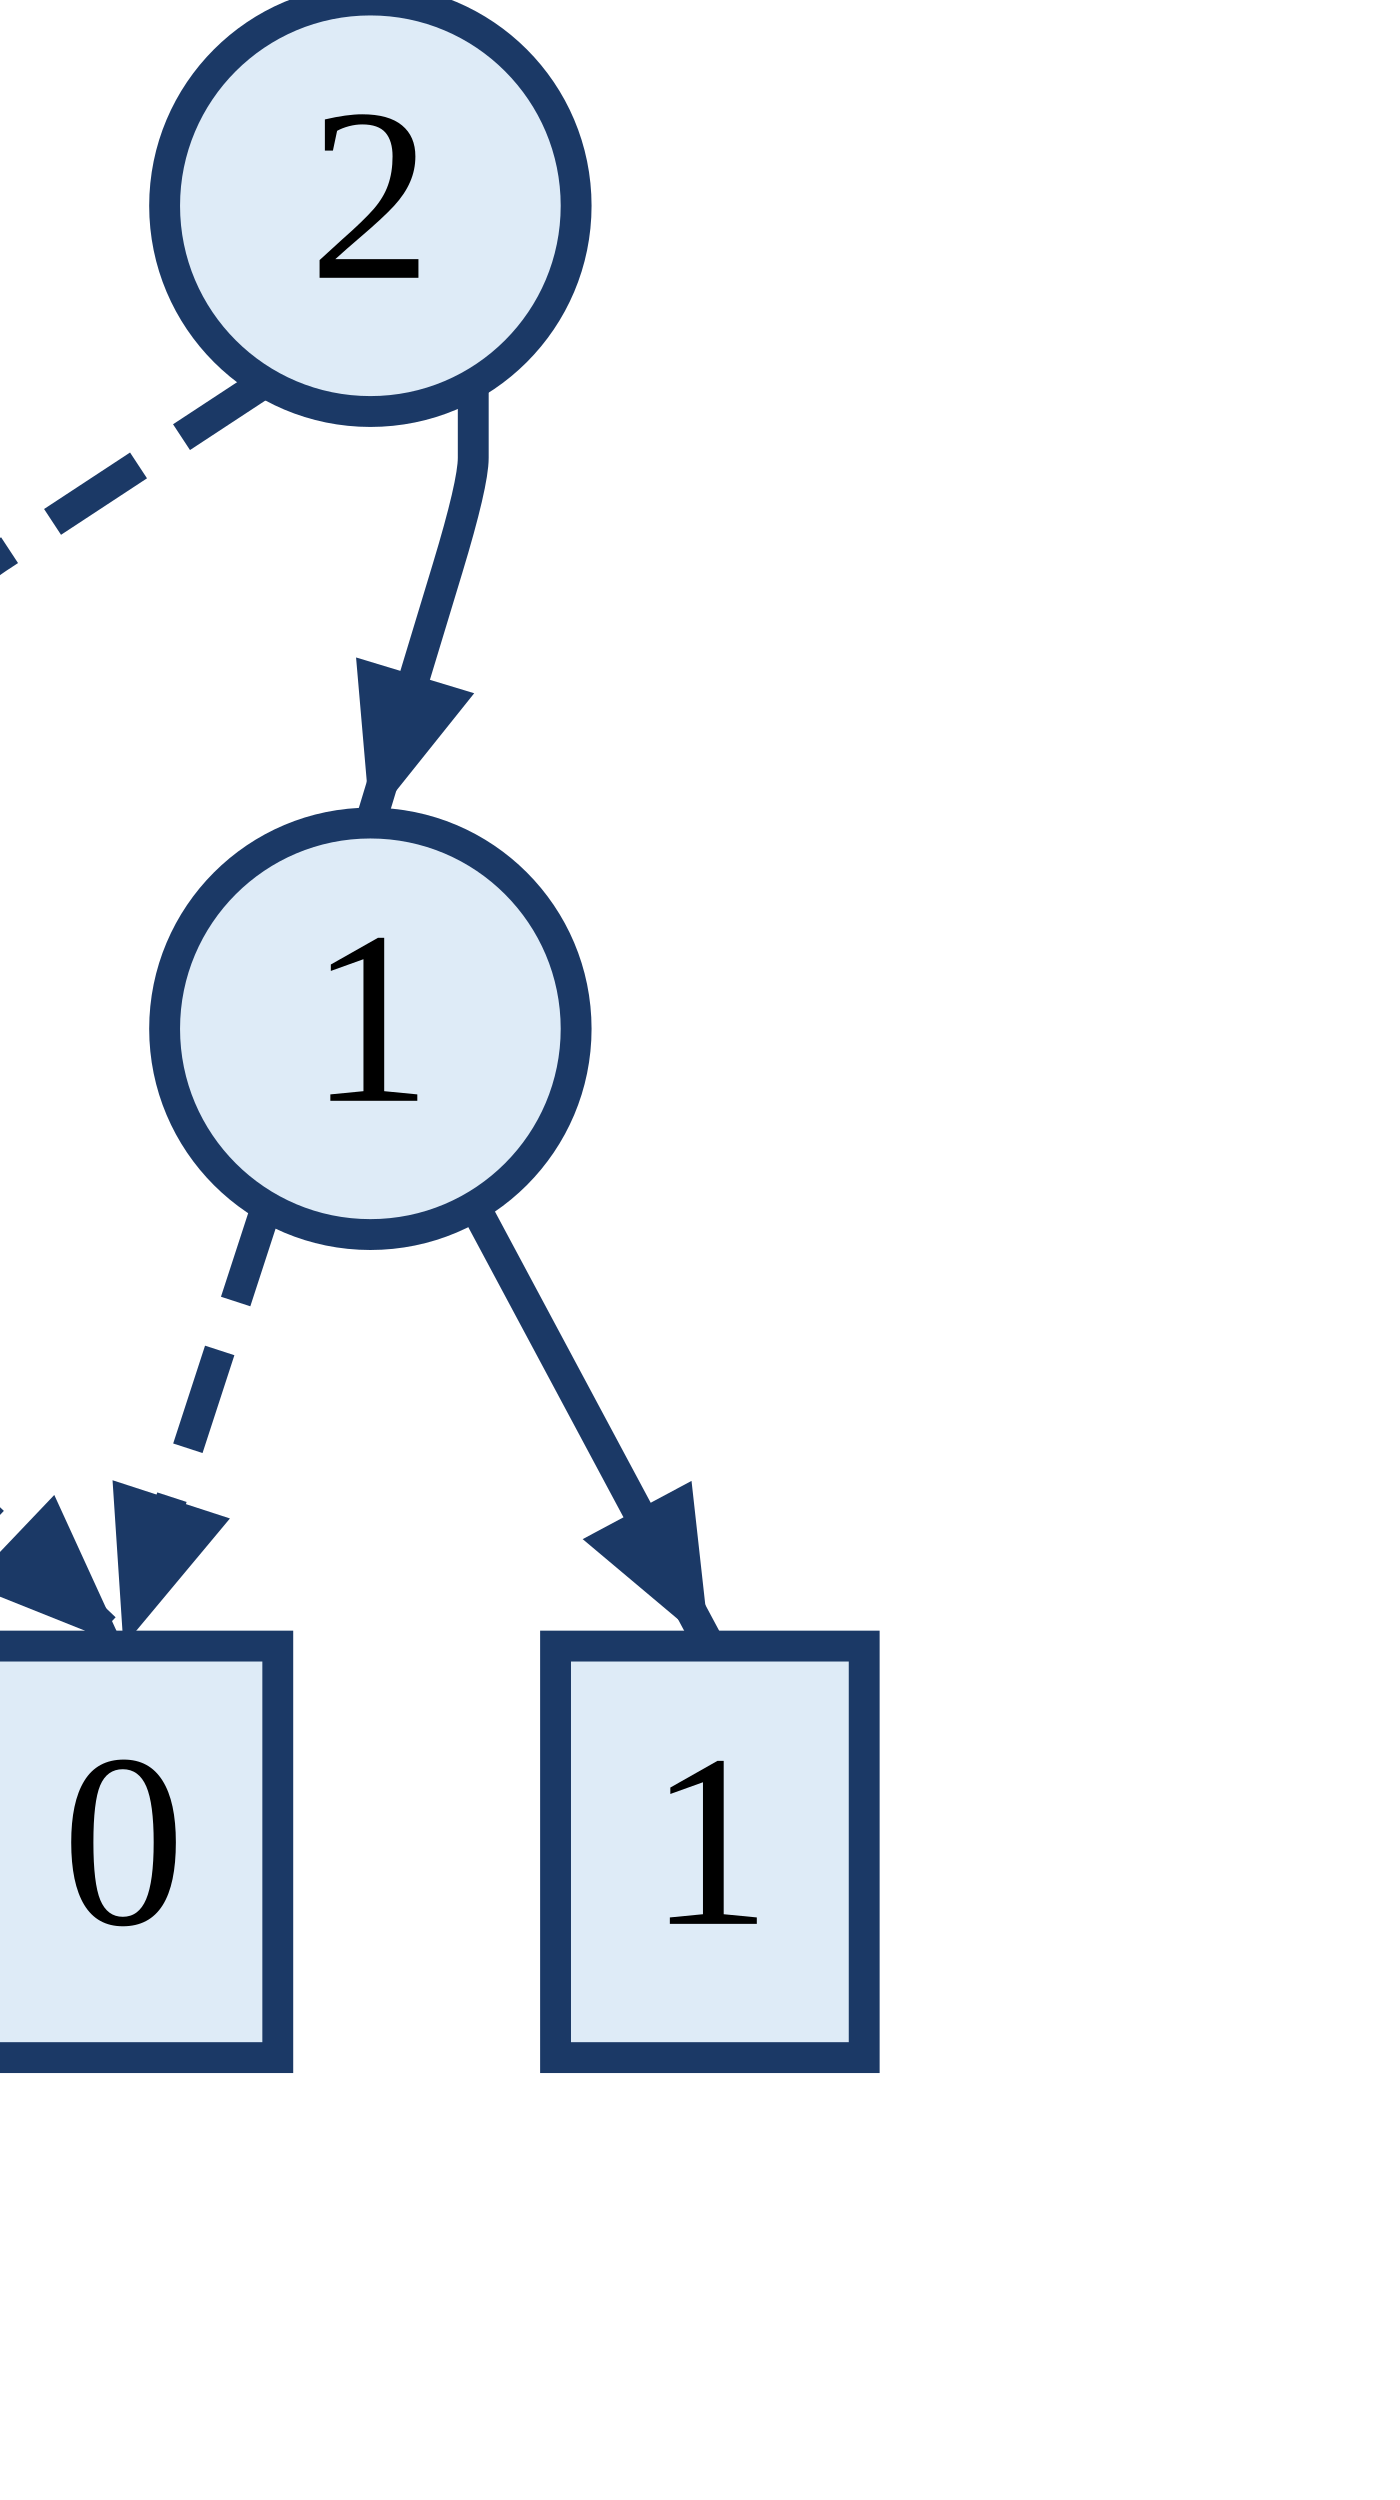
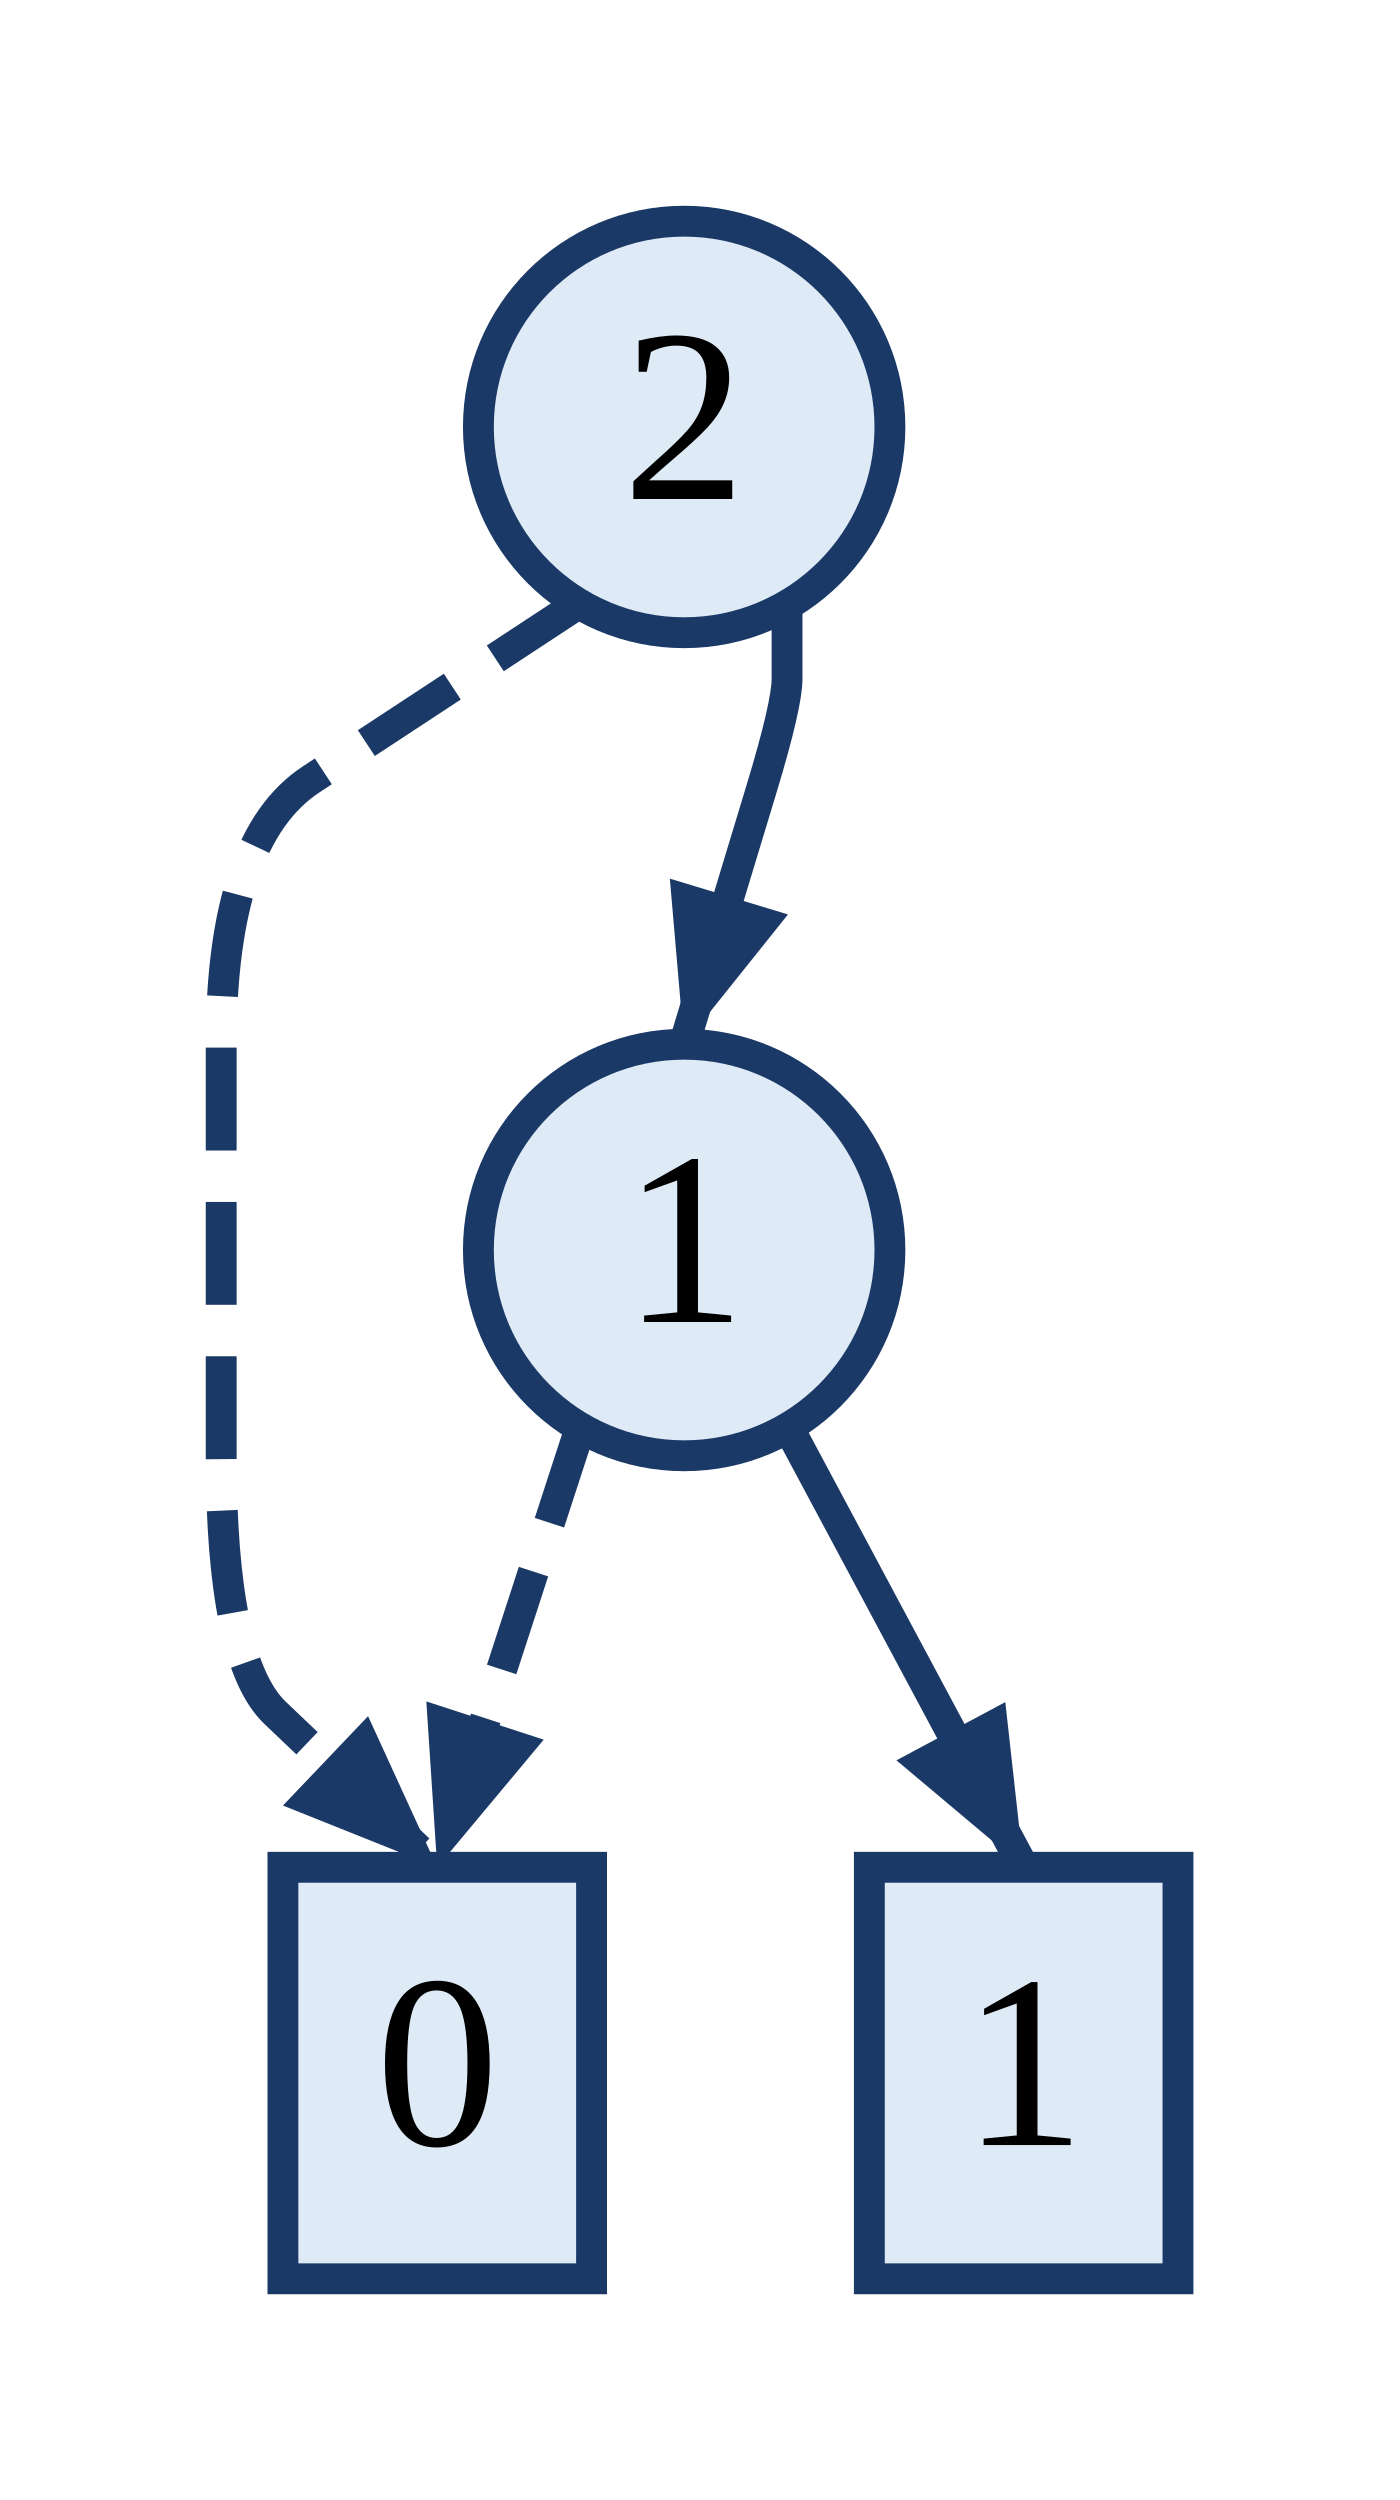
- <svg xmlns="http://www.w3.org/2000/svg" width="136" height="243" viewBox="0 0 136 243">
+ <svg xmlns="http://www.w3.org/2000/svg" width="136" height="243" viewBox="-30.5 -21.5 136 243">
  <defs>
    <marker id="arrow" viewBox="-10 -4 20 8" markerWidth="10" markerHeight="10" orient="auto">
      <polygon points="-10,-4 0,0 -10,4" fill="#1b3966" stroke="none" />
    </marker>
  </defs>
  <circle cx="36" cy="100" r="20" fill="#deebf7" stroke="#1b3966" stroke-width="3" />
  <text x="36" y="107" font-size="24" text-anchor="middle" fill="black">1</text>
  <path d="M 26,117 L 12,160" fill="none" stroke="#1b3966" stroke-width="3" stroke-dasharray="10,5" marker-end="url(#arrow)" />
  <path d="M 46,117 L 69,160" fill="none" stroke="#1b3966" stroke-width="3" marker-end="url(#arrow)" />
  <circle cx="36" cy="20" r="20" fill="#deebf7" stroke="#1b3966" stroke-width="3" />
  <text x="36" y="27" font-size="24" text-anchor="middle" fill="black">2</text>
  <path d="M 26,37 L -0.25,54.25 Q -9,60 -9,80 L -9,120 Q -9,140 -3.75,145 L 6.75,155 L 12,160" fill="none" stroke="#1b3966" stroke-width="3" stroke-dasharray="10,5" marker-end="url(#arrow)" />
  <path d="M 46,37 L 46,44.5 Q 46,47 43.5,55.25 L 38.5,71.75 L 36,80" fill="none" stroke="#1b3966" stroke-width="3" marker-end="url(#arrow)" />
  <rect x="-3" y="160" width="30" height="40" fill="#deebf7" stroke="#1b3966" stroke-width="3" />
  <text x="12" y="187" font-size="24" text-anchor="middle" fill="black">0</text>
  <rect x="54" y="160" width="30" height="40" fill="#deebf7" stroke="#1b3966" stroke-width="3" />
  <text x="69" y="187" font-size="24" text-anchor="middle" fill="black">1</text>
</svg>
